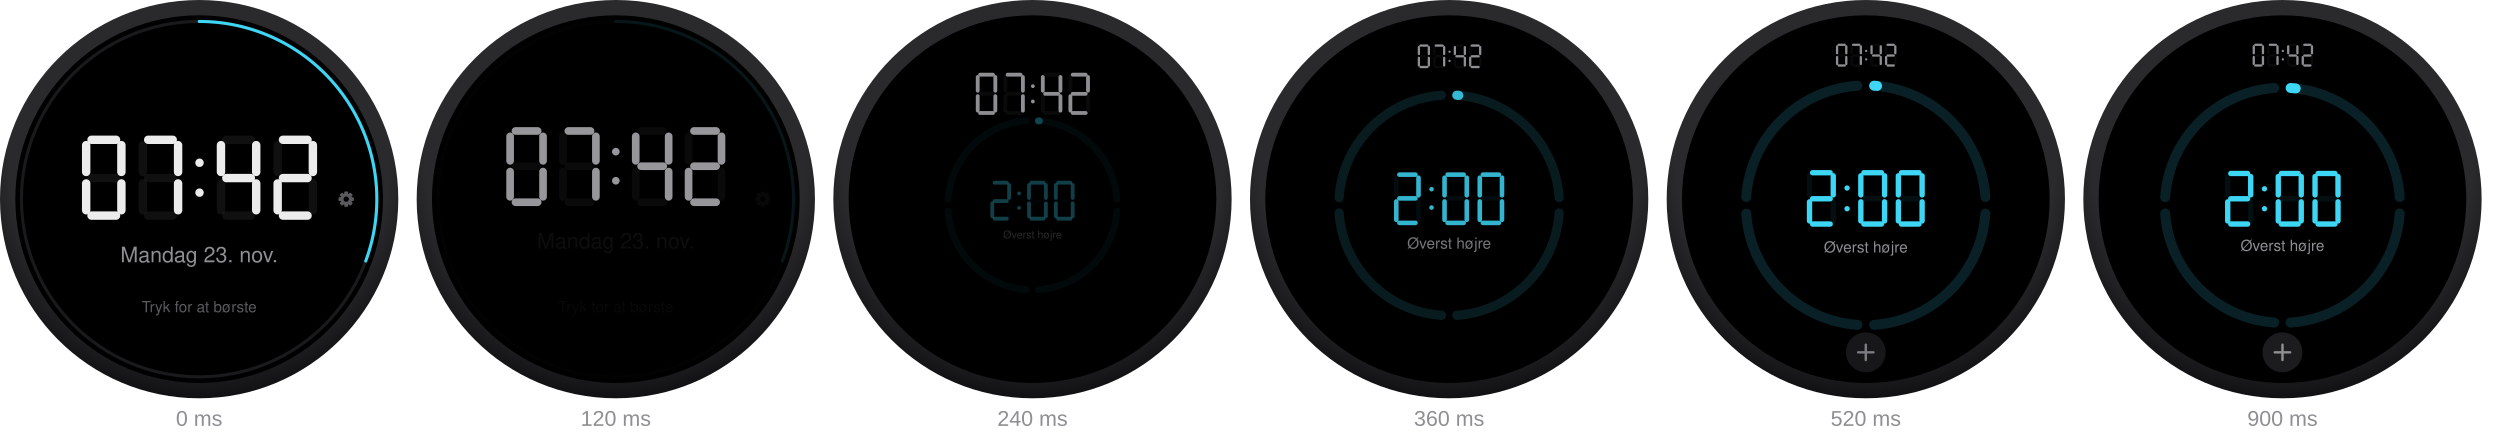
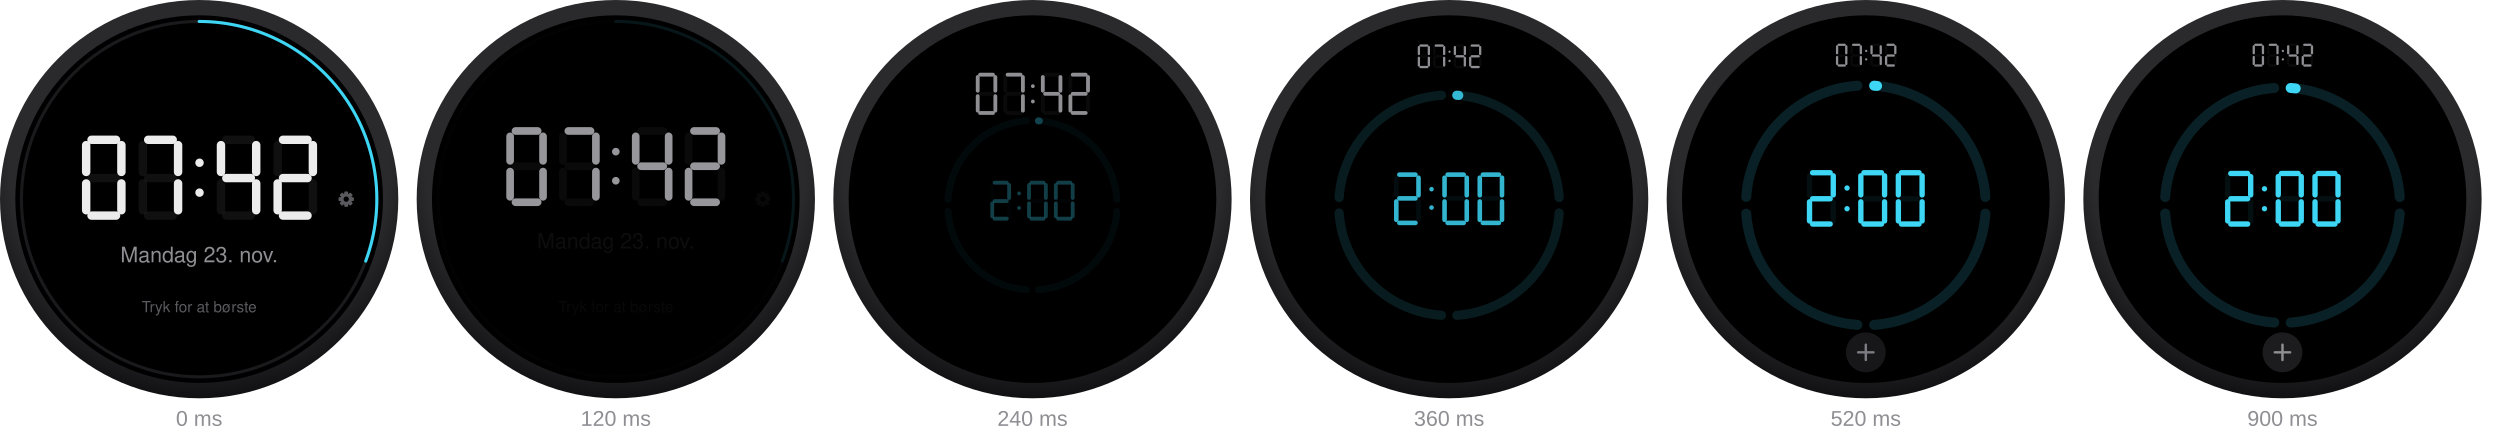
<svg xmlns="http://www.w3.org/2000/svg" width="1632" height="286" viewBox="0 0 1632 286">
  <svg x="0" y="0" width="260" height="260" viewBox="0 0 520 520">
    <defs>
      <clipPath id="screen">
        <circle cx="240" cy="240" r="240" />
      </clipPath>
      <radialGradient id="bezel" cx="50%" cy="40%" r="60%">
        <stop offset="80%" stop-color="#2A2A2D" />
        <stop offset="100%" stop-color="#111113" />
      </radialGradient>
    </defs>
    <circle cx="260" cy="260" r="260" fill="url(#bezel)" />
    <g transform="translate(20 20)" clip-path="url(#screen)">
      <rect width="480" height="480" fill="#000" />
      <circle cx="240" cy="240" r="232" fill="none" stroke="#1A1A1C" stroke-opacity="1.000" stroke-width="4" />
      <path d="M240.00 8.00 A232 232 0 0 1 457.45 320.87" fill="none" stroke="#3dd6f5" stroke-opacity="1.000" stroke-width="4" stroke-linecap="round" />
      <text x="240" y="316" font-family="Montserrat, 'Segoe UI', Helvetica, Arial, sans-serif" font-size="28" font-weight="500" fill="#8e8e93" fill-opacity="1.000" text-anchor="middle" dominant-baseline="central">Mandag 23. nov.</text>
      <text x="240" y="383" font-family="Montserrat, 'Segoe UI', Helvetica, Arial, sans-serif" font-size="20" font-weight="500" fill="#5A5A5E" fill-opacity="1.000" text-anchor="middle" dominant-baseline="central">Tryk for at børste</text>
      <g class="settings-gear" fill="#5A5A5E" opacity="1.000">
        <rect x="429.5" y="230" width="5" height="6" rx="1" transform="rotate(0 432 240)" />
        <rect x="429.5" y="230" width="5" height="6" rx="1" transform="rotate(45 432 240)" />
        <rect x="429.5" y="230" width="5" height="6" rx="1" transform="rotate(90 432 240)" />
        <rect x="429.5" y="230" width="5" height="6" rx="1" transform="rotate(135 432 240)" />
        <rect x="429.5" y="230" width="5" height="6" rx="1" transform="rotate(180 432 240)" />
        <rect x="429.5" y="230" width="5" height="6" rx="1" transform="rotate(225 432 240)" />
        <rect x="429.5" y="230" width="5" height="6" rx="1" transform="rotate(270 432 240)" />
        <rect x="429.5" y="230" width="5" height="6" rx="1" transform="rotate(315 432 240)" />
        <circle cx="432" cy="240" r="5.5" fill="none" stroke="#5A5A5E" stroke-width="4" />
      </g>
      <rect x="94" y="157" width="43" height="11" rx="5.5" fill="#ececec" fill-opacity="1.000" />
      <rect x="133" y="164" width="11" height="46" rx="5.5" fill="#ececec" fill-opacity="1.000" />
      <rect x="133" y="214" width="11" height="46" rx="5.5" fill="#ececec" fill-opacity="1.000" />
      <rect x="94" y="256" width="43" height="11" rx="5.5" fill="#ececec" fill-opacity="1.000" />
      <rect x="87" y="214" width="11" height="46" rx="5.5" fill="#ececec" fill-opacity="1.000" />
      <rect x="87" y="164" width="11" height="46" rx="5.5" fill="#ececec" fill-opacity="1.000" />
      <rect x="94" y="207" width="43" height="11" rx="5.5" fill="#ececec" fill-opacity="0.071" />
      <rect x="168" y="157" width="43" height="11" rx="5.5" fill="#ececec" fill-opacity="1.000" />
      <rect x="207" y="164" width="11" height="46" rx="5.5" fill="#ececec" fill-opacity="1.000" />
      <rect x="207" y="214" width="11" height="46" rx="5.5" fill="#ececec" fill-opacity="1.000" />
      <rect x="168" y="256" width="43" height="11" rx="5.5" fill="#ececec" fill-opacity="0.071" />
      <rect x="161" y="214" width="11" height="46" rx="5.5" fill="#ececec" fill-opacity="0.071" />
      <rect x="161" y="164" width="11" height="46" rx="5.5" fill="#ececec" fill-opacity="0.071" />
      <rect x="168" y="207" width="43" height="11" rx="5.5" fill="#ececec" fill-opacity="0.071" />
      <rect x="235" y="187" width="11" height="11" rx="5.5" fill="#ececec" fill-opacity="1.000" />
      <rect x="235" y="226" width="11" height="11" rx="5.5" fill="#ececec" fill-opacity="1.000" />
      <rect x="270" y="157" width="43" height="11" rx="5.5" fill="#ececec" fill-opacity="0.071" />
      <rect x="309" y="164" width="11" height="46" rx="5.5" fill="#ececec" fill-opacity="1.000" />
      <rect x="309" y="214" width="11" height="46" rx="5.5" fill="#ececec" fill-opacity="1.000" />
      <rect x="270" y="256" width="43" height="11" rx="5.5" fill="#ececec" fill-opacity="0.071" />
      <rect x="263" y="214" width="11" height="46" rx="5.5" fill="#ececec" fill-opacity="0.071" />
      <rect x="263" y="164" width="11" height="46" rx="5.5" fill="#ececec" fill-opacity="1.000" />
      <rect x="270" y="207" width="43" height="11" rx="5.5" fill="#ececec" fill-opacity="1.000" />
      <rect x="344" y="157" width="43" height="11" rx="5.5" fill="#ececec" fill-opacity="1.000" />
      <rect x="383" y="164" width="11" height="46" rx="5.5" fill="#ececec" fill-opacity="1.000" />
      <rect x="383" y="214" width="11" height="46" rx="5.5" fill="#ececec" fill-opacity="0.071" />
      <rect x="344" y="256" width="43" height="11" rx="5.5" fill="#ececec" fill-opacity="1.000" />
      <rect x="337" y="214" width="11" height="46" rx="5.5" fill="#ececec" fill-opacity="1.000" />
      <rect x="337" y="164" width="11" height="46" rx="5.5" fill="#ececec" fill-opacity="0.071" />
      <rect x="344" y="207" width="43" height="11" rx="5.5" fill="#ececec" fill-opacity="1.000" />
    </g>
  </svg>
  <text x="130" y="278" font-family="Segoe UI, Arial" font-size="14" fill="#8E8E93" text-anchor="middle">0 ms</text>
  <svg x="272" y="0" width="260" height="260" viewBox="0 0 520 520">
    <defs>
      <clipPath id="screen">
        <circle cx="240" cy="240" r="240" />
      </clipPath>
      <radialGradient id="bezel" cx="50%" cy="40%" r="60%">
        <stop offset="80%" stop-color="#2A2A2D" />
        <stop offset="100%" stop-color="#111113" />
      </radialGradient>
    </defs>
    <circle cx="260" cy="260" r="260" fill="url(#bezel)" />
    <g transform="translate(20 20)" clip-path="url(#screen)">
      <rect width="480" height="480" fill="#000" />
      <circle cx="240" cy="240" r="232" fill="none" stroke="#1A1A1C" stroke-opacity="0.094" stroke-width="4" />
      <path d="M240.00 8.00 A232 232 0 0 1 457.45 320.87" fill="none" stroke="#3dd6f5" stroke-opacity="0.094" stroke-width="4" stroke-linecap="round" />
      <text x="240" y="298" font-family="Montserrat, 'Segoe UI', Helvetica, Arial, sans-serif" font-size="28" font-weight="500" fill="#8e8e93" fill-opacity="0.094" text-anchor="middle" dominant-baseline="central">Mandag 23. nov.</text>
      <text x="240" y="383" font-family="Montserrat, 'Segoe UI', Helvetica, Arial, sans-serif" font-size="20" font-weight="500" fill="#5A5A5E" fill-opacity="0.094" text-anchor="middle" dominant-baseline="central">Tryk for at børste</text>
      <g class="settings-gear" fill="#5A5A5E" opacity="0.094">
        <rect x="429.5" y="230" width="5" height="6" rx="1" transform="rotate(0 432 240)" />
        <rect x="429.5" y="230" width="5" height="6" rx="1" transform="rotate(45 432 240)" />
        <rect x="429.5" y="230" width="5" height="6" rx="1" transform="rotate(90 432 240)" />
        <rect x="429.5" y="230" width="5" height="6" rx="1" transform="rotate(135 432 240)" />
        <rect x="429.5" y="230" width="5" height="6" rx="1" transform="rotate(180 432 240)" />
        <rect x="429.5" y="230" width="5" height="6" rx="1" transform="rotate(225 432 240)" />
        <rect x="429.5" y="230" width="5" height="6" rx="1" transform="rotate(270 432 240)" />
        <rect x="429.5" y="230" width="5" height="6" rx="1" transform="rotate(315 432 240)" />
        <circle cx="432" cy="240" r="5.5" fill="none" stroke="#5A5A5E" stroke-width="4" />
      </g>
      <rect x="104" y="146" width="39" height="10" rx="5" fill="#97979b" fill-opacity="1.000" />
      <rect x="140" y="153" width="10" height="42" rx="5" fill="#97979b" fill-opacity="1.000" />
      <rect x="140" y="199" width="10" height="43" rx="5" fill="#97979b" fill-opacity="1.000" />
      <rect x="104" y="239" width="39" height="10" rx="5" fill="#97979b" fill-opacity="1.000" />
      <rect x="97" y="199" width="10" height="43" rx="5" fill="#97979b" fill-opacity="1.000" />
      <rect x="97" y="153" width="10" height="42" rx="5" fill="#97979b" fill-opacity="1.000" />
      <rect x="104" y="192" width="39" height="10" rx="5" fill="#97979b" fill-opacity="0.071" />
      <rect x="173" y="146" width="39" height="10" rx="5" fill="#97979b" fill-opacity="1.000" />
      <rect x="209" y="153" width="10" height="42" rx="5" fill="#97979b" fill-opacity="1.000" />
      <rect x="209" y="199" width="10" height="43" rx="5" fill="#97979b" fill-opacity="1.000" />
      <rect x="173" y="239" width="39" height="10" rx="5" fill="#97979b" fill-opacity="0.071" />
      <rect x="166" y="199" width="10" height="43" rx="5" fill="#97979b" fill-opacity="0.071" />
      <rect x="166" y="153" width="10" height="42" rx="5" fill="#97979b" fill-opacity="0.071" />
      <rect x="173" y="192" width="39" height="10" rx="5" fill="#97979b" fill-opacity="0.071" />
      <rect x="235" y="173" width="10" height="10" rx="5" fill="#97979b" fill-opacity="1.000" />
      <rect x="235" y="211" width="10" height="10" rx="5" fill="#97979b" fill-opacity="1.000" />
      <rect x="268" y="146" width="39" height="10" rx="5" fill="#97979b" fill-opacity="0.071" />
      <rect x="304" y="153" width="10" height="42" rx="5" fill="#97979b" fill-opacity="1.000" />
      <rect x="304" y="199" width="10" height="43" rx="5" fill="#97979b" fill-opacity="1.000" />
      <rect x="268" y="239" width="39" height="10" rx="5" fill="#97979b" fill-opacity="0.071" />
      <rect x="261" y="199" width="10" height="43" rx="5" fill="#97979b" fill-opacity="0.071" />
      <rect x="261" y="153" width="10" height="42" rx="5" fill="#97979b" fill-opacity="1.000" />
      <rect x="268" y="192" width="39" height="10" rx="5" fill="#97979b" fill-opacity="1.000" />
      <rect x="337" y="146" width="39" height="10" rx="5" fill="#97979b" fill-opacity="1.000" />
      <rect x="373" y="153" width="10" height="42" rx="5" fill="#97979b" fill-opacity="1.000" />
      <rect x="373" y="199" width="10" height="43" rx="5" fill="#97979b" fill-opacity="0.071" />
      <rect x="337" y="239" width="39" height="10" rx="5" fill="#97979b" fill-opacity="1.000" />
      <rect x="330" y="199" width="10" height="43" rx="5" fill="#97979b" fill-opacity="1.000" />
      <rect x="330" y="153" width="10" height="42" rx="5" fill="#97979b" fill-opacity="0.071" />
      <rect x="337" y="192" width="39" height="10" rx="5" fill="#97979b" fill-opacity="1.000" />
    </g>
  </svg>
  <text x="402" y="278" font-family="Segoe UI, Arial" font-size="14" fill="#8E8E93" text-anchor="middle">120 ms</text>
  <svg x="544" y="0" width="260" height="260" viewBox="0 0 520 520">
    <defs>
      <clipPath id="screen">
        <circle cx="240" cy="240" r="240" />
      </clipPath>
      <radialGradient id="bezel" cx="50%" cy="40%" r="60%">
        <stop offset="80%" stop-color="#2A2A2D" />
        <stop offset="100%" stop-color="#111113" />
      </radialGradient>
    </defs>
    <circle cx="260" cy="260" r="260" fill="url(#bezel)" />
    <g transform="translate(20 20)" clip-path="url(#screen)">
      <rect width="480" height="480" fill="#000" />
      <rect x="169" y="75" width="22" height="5" rx="2.5" fill="#8e8e93" fill-opacity="1.000" />
      <rect x="189" y="78" width="5" height="23" rx="2.5" fill="#8e8e93" fill-opacity="1.000" />
      <rect x="189" y="103" width="5" height="24" rx="2.5" fill="#8e8e93" fill-opacity="1.000" />
      <rect x="169" y="125" width="22" height="5" rx="2.5" fill="#8e8e93" fill-opacity="1.000" />
      <rect x="166" y="103" width="5" height="24" rx="2.5" fill="#8e8e93" fill-opacity="1.000" />
      <rect x="166" y="78" width="5" height="23" rx="2.5" fill="#8e8e93" fill-opacity="1.000" />
      <rect x="169" y="100" width="22" height="5" rx="2.5" fill="#8e8e93" fill-opacity="0.071" />
      <rect x="205" y="75" width="22" height="5" rx="2.5" fill="#8e8e93" fill-opacity="1.000" />
      <rect x="225" y="78" width="5" height="23" rx="2.5" fill="#8e8e93" fill-opacity="1.000" />
      <rect x="225" y="103" width="5" height="24" rx="2.5" fill="#8e8e93" fill-opacity="1.000" />
      <rect x="205" y="125" width="22" height="5" rx="2.5" fill="#8e8e93" fill-opacity="0.071" />
      <rect x="202" y="103" width="5" height="24" rx="2.5" fill="#8e8e93" fill-opacity="0.071" />
      <rect x="202" y="78" width="5" height="23" rx="2.5" fill="#8e8e93" fill-opacity="0.071" />
      <rect x="205" y="100" width="22" height="5" rx="2.5" fill="#8e8e93" fill-opacity="0.071" />
      <rect x="238" y="90" width="5" height="5" rx="2.5" fill="#8e8e93" fill-opacity="1.000" />
      <rect x="238" y="110" width="5" height="5" rx="2.5" fill="#8e8e93" fill-opacity="1.000" />
      <rect x="254" y="75" width="22" height="5" rx="2.5" fill="#8e8e93" fill-opacity="0.071" />
      <rect x="274" y="78" width="5" height="23" rx="2.5" fill="#8e8e93" fill-opacity="1.000" />
      <rect x="274" y="103" width="5" height="24" rx="2.5" fill="#8e8e93" fill-opacity="1.000" />
      <rect x="254" y="125" width="22" height="5" rx="2.5" fill="#8e8e93" fill-opacity="0.071" />
      <rect x="251" y="103" width="5" height="24" rx="2.5" fill="#8e8e93" fill-opacity="0.071" />
      <rect x="251" y="78" width="5" height="23" rx="2.5" fill="#8e8e93" fill-opacity="1.000" />
      <rect x="254" y="100" width="22" height="5" rx="2.5" fill="#8e8e93" fill-opacity="1.000" />
      <rect x="290" y="75" width="22" height="5" rx="2.5" fill="#8e8e93" fill-opacity="1.000" />
      <rect x="310" y="78" width="5" height="23" rx="2.5" fill="#8e8e93" fill-opacity="1.000" />
      <rect x="310" y="103" width="5" height="24" rx="2.5" fill="#8e8e93" fill-opacity="0.071" />
      <rect x="290" y="125" width="22" height="5" rx="2.5" fill="#8e8e93" fill-opacity="1.000" />
      <rect x="287" y="103" width="5" height="24" rx="2.5" fill="#8e8e93" fill-opacity="1.000" />
      <rect x="287" y="78" width="5" height="23" rx="2.5" fill="#8e8e93" fill-opacity="0.071" />
      <rect x="290" y="100" width="22" height="5" rx="2.5" fill="#8e8e93" fill-opacity="1.000" />
      <path d="M247.71 137.77 A110.5 110.5 0 0 1 350.23 240.29" fill="none" stroke="#3DD6F5" stroke-opacity="0.046" stroke-width="9" stroke-linecap="round" />
      <path d="M247.71 137.77 A110.5 110.5 0 0 1 248.97 137.86" fill="none" stroke="#3DD6F5" stroke-opacity="0.292" stroke-width="9" stroke-linecap="round" />
      <path d="M350.23 255.71 A110.5 110.5 0 0 1 247.71 358.23" fill="none" stroke="#3DD6F5" stroke-opacity="0.046" stroke-width="9" stroke-linecap="round" />
      <path d="M232.29 358.23 A110.5 110.5 0 0 1 129.77 255.71" fill="none" stroke="#3DD6F5" stroke-opacity="0.046" stroke-width="9" stroke-linecap="round" />
      <path d="M129.77 240.29 A110.5 110.5 0 0 1 232.29 137.77" fill="none" stroke="#3DD6F5" stroke-opacity="0.046" stroke-width="9" stroke-linecap="round" />
      <rect x="188" y="216" width="21" height="5" rx="2.5" fill="#3DD6F5" fill-opacity="0.292" />
      <rect x="207" y="219" width="5" height="22" rx="2.5" fill="#3DD6F5" fill-opacity="0.292" />
      <rect x="207" y="243" width="5" height="22" rx="2.5" fill="#3DD6F5" fill-opacity="0.021" />
      <rect x="188" y="263" width="21" height="5" rx="2.5" fill="#3DD6F5" fill-opacity="0.292" />
      <rect x="185" y="243" width="5" height="22" rx="2.5" fill="#3DD6F5" fill-opacity="0.292" />
      <rect x="185" y="219" width="5" height="22" rx="2.5" fill="#3DD6F5" fill-opacity="0.021" />
      <rect x="188" y="240" width="21" height="5" rx="2.5" fill="#3DD6F5" fill-opacity="0.292" />
      <rect x="220" y="230" width="5" height="5" rx="2.5" fill="#3DD6F5" fill-opacity="0.292" />
      <rect x="220" y="249" width="5" height="5" rx="2.5" fill="#3DD6F5" fill-opacity="0.292" />
      <rect x="236" y="216" width="21" height="5" rx="2.5" fill="#3DD6F5" fill-opacity="0.292" />
      <rect x="255" y="219" width="5" height="22" rx="2.5" fill="#3DD6F5" fill-opacity="0.292" />
      <rect x="255" y="243" width="5" height="22" rx="2.5" fill="#3DD6F5" fill-opacity="0.292" />
      <rect x="236" y="263" width="21" height="5" rx="2.5" fill="#3DD6F5" fill-opacity="0.292" />
      <rect x="233" y="243" width="5" height="22" rx="2.5" fill="#3DD6F5" fill-opacity="0.292" />
      <rect x="233" y="219" width="5" height="22" rx="2.5" fill="#3DD6F5" fill-opacity="0.292" />
      <rect x="236" y="240" width="21" height="5" rx="2.5" fill="#3DD6F5" fill-opacity="0.021" />
      <rect x="271" y="216" width="21" height="5" rx="2.5" fill="#3DD6F5" fill-opacity="0.292" />
      <rect x="290" y="219" width="5" height="22" rx="2.5" fill="#3DD6F5" fill-opacity="0.292" />
      <rect x="290" y="243" width="5" height="22" rx="2.5" fill="#3DD6F5" fill-opacity="0.292" />
      <rect x="271" y="263" width="21" height="5" rx="2.5" fill="#3DD6F5" fill-opacity="0.292" />
      <rect x="268" y="243" width="5" height="22" rx="2.5" fill="#3DD6F5" fill-opacity="0.292" />
      <rect x="268" y="219" width="5" height="22" rx="2.5" fill="#3DD6F5" fill-opacity="0.292" />
      <rect x="271" y="240" width="21" height="5" rx="2.5" fill="#3DD6F5" fill-opacity="0.021" />
-       <text x="240" y="288" font-family="Montserrat, 'Segoe UI', Helvetica, Arial, sans-serif" font-size="14" font-weight="500" fill="#8E8E93" fill-opacity="0.292" text-anchor="middle" dominant-baseline="central">Øverst højre</text>
+       <text x="240" y="288" font-family="Montserrat, 'Segoe UI', Helvetica, Arial, sans-serif" font-size="14" font-weight="500" fill="#8E8E93" fill-opacity="0.292" text-anchor="middle" dominant-baseline="central" />
    </g>
  </svg>
  <text x="674" y="278" font-family="Segoe UI, Arial" font-size="14" fill="#8E8E93" text-anchor="middle">240 ms</text>
  <svg x="816" y="0" width="260" height="260" viewBox="0 0 520 520">
    <defs>
      <clipPath id="screen">
        <circle cx="240" cy="240" r="240" />
      </clipPath>
      <radialGradient id="bezel" cx="50%" cy="40%" r="60%">
        <stop offset="80%" stop-color="#2A2A2D" />
        <stop offset="100%" stop-color="#111113" />
      </radialGradient>
    </defs>
    <circle cx="260" cy="260" r="260" fill="url(#bezel)" />
    <g transform="translate(20 20)" clip-path="url(#screen)">
      <rect width="480" height="480" fill="#000" />
      <rect x="201" y="38" width="12" height="3" rx="1.5" fill="#8e8e93" fill-opacity="1.000" />
      <rect x="212" y="40" width="3" height="12" rx="1.5" fill="#8e8e93" fill-opacity="1.000" />
      <rect x="212" y="54" width="3" height="13" rx="1.5" fill="#8e8e93" fill-opacity="1.000" />
      <rect x="201" y="66" width="12" height="3" rx="1.5" fill="#8e8e93" fill-opacity="1.000" />
      <rect x="199" y="54" width="3" height="13" rx="1.5" fill="#8e8e93" fill-opacity="1.000" />
      <rect x="199" y="40" width="3" height="12" rx="1.5" fill="#8e8e93" fill-opacity="1.000" />
      <rect x="201" y="52" width="12" height="3" rx="1.5" fill="#8e8e93" fill-opacity="0.071" />
      <rect x="221" y="38" width="12" height="3" rx="1.5" fill="#8e8e93" fill-opacity="1.000" />
      <rect x="232" y="40" width="3" height="12" rx="1.5" fill="#8e8e93" fill-opacity="1.000" />
      <rect x="232" y="54" width="3" height="13" rx="1.5" fill="#8e8e93" fill-opacity="1.000" />
      <rect x="221" y="66" width="12" height="3" rx="1.5" fill="#8e8e93" fill-opacity="0.071" />
      <rect x="219" y="54" width="3" height="13" rx="1.5" fill="#8e8e93" fill-opacity="0.071" />
      <rect x="219" y="40" width="3" height="12" rx="1.5" fill="#8e8e93" fill-opacity="0.071" />
      <rect x="221" y="52" width="12" height="3" rx="1.5" fill="#8e8e93" fill-opacity="0.071" />
      <rect x="239" y="46" width="3" height="3" rx="1.5" fill="#8e8e93" fill-opacity="1.000" />
      <rect x="239" y="58" width="3" height="3" rx="1.5" fill="#8e8e93" fill-opacity="1.000" />
      <rect x="248" y="38" width="12" height="3" rx="1.5" fill="#8e8e93" fill-opacity="0.071" />
      <rect x="259" y="40" width="3" height="12" rx="1.5" fill="#8e8e93" fill-opacity="1.000" />
      <rect x="259" y="54" width="3" height="13" rx="1.5" fill="#8e8e93" fill-opacity="1.000" />
      <rect x="248" y="66" width="12" height="3" rx="1.5" fill="#8e8e93" fill-opacity="0.071" />
      <rect x="246" y="54" width="3" height="13" rx="1.5" fill="#8e8e93" fill-opacity="0.071" />
      <rect x="246" y="40" width="3" height="12" rx="1.5" fill="#8e8e93" fill-opacity="1.000" />
      <rect x="248" y="52" width="12" height="3" rx="1.5" fill="#8e8e93" fill-opacity="1.000" />
      <rect x="268" y="38" width="12" height="3" rx="1.5" fill="#8e8e93" fill-opacity="1.000" />
      <rect x="279" y="40" width="3" height="12" rx="1.5" fill="#8e8e93" fill-opacity="1.000" />
      <rect x="279" y="54" width="3" height="13" rx="1.5" fill="#8e8e93" fill-opacity="0.071" />
      <rect x="268" y="66" width="12" height="3" rx="1.5" fill="#8e8e93" fill-opacity="1.000" />
      <rect x="266" y="54" width="3" height="13" rx="1.5" fill="#8e8e93" fill-opacity="1.000" />
      <rect x="266" y="40" width="3" height="12" rx="1.5" fill="#8e8e93" fill-opacity="0.071" />
      <rect x="268" y="52" width="12" height="3" rx="1.5" fill="#8e8e93" fill-opacity="1.000" />
      <path d="M250.04 104.35 A144 144 0 0 1 383.65 237.96" fill="none" stroke="#3DD6F5" stroke-opacity="0.133" stroke-width="12" stroke-linecap="round" />
      <path d="M250.04 104.35 A144 144 0 0 1 252.51 104.54" fill="none" stroke="#3DD6F5" stroke-opacity="0.845" stroke-width="12" stroke-linecap="round" />
      <path d="M383.65 258.04 A144 144 0 0 1 250.04 391.65" fill="none" stroke="#3DD6F5" stroke-opacity="0.133" stroke-width="12" stroke-linecap="round" />
      <path d="M229.96 391.65 A144 144 0 0 1 96.35 258.04" fill="none" stroke="#3DD6F5" stroke-opacity="0.133" stroke-width="12" stroke-linecap="round" />
      <path d="M96.35 237.96 A144 144 0 0 1 229.96 104.35" fill="none" stroke="#3DD6F5" stroke-opacity="0.133" stroke-width="12" stroke-linecap="round" />
      <rect x="172" y="205" width="27" height="6" rx="3" fill="#3DD6F5" fill-opacity="0.845" />
      <rect x="197" y="209" width="6" height="29" rx="3" fill="#3DD6F5" fill-opacity="0.845" />
      <rect x="197" y="240" width="6" height="30" rx="3" fill="#3DD6F5" fill-opacity="0.060" />
      <rect x="172" y="268" width="27" height="6" rx="3" fill="#3DD6F5" fill-opacity="0.845" />
      <rect x="168" y="240" width="6" height="30" rx="3" fill="#3DD6F5" fill-opacity="0.845" />
      <rect x="168" y="209" width="6" height="29" rx="3" fill="#3DD6F5" fill-opacity="0.060" />
      <rect x="172" y="236" width="27" height="6" rx="3" fill="#3DD6F5" fill-opacity="0.845" />
      <rect x="214" y="224" width="6" height="6" rx="3" fill="#3DD6F5" fill-opacity="0.845" />
      <rect x="214" y="248" width="6" height="6" rx="3" fill="#3DD6F5" fill-opacity="0.845" />
      <rect x="235" y="205" width="27" height="6" rx="3" fill="#3DD6F5" fill-opacity="0.845" />
      <rect x="260" y="209" width="6" height="29" rx="3" fill="#3DD6F5" fill-opacity="0.845" />
      <rect x="260" y="240" width="6" height="30" rx="3" fill="#3DD6F5" fill-opacity="0.845" />
      <rect x="235" y="268" width="27" height="6" rx="3" fill="#3DD6F5" fill-opacity="0.845" />
      <rect x="231" y="240" width="6" height="30" rx="3" fill="#3DD6F5" fill-opacity="0.845" />
      <rect x="231" y="209" width="6" height="29" rx="3" fill="#3DD6F5" fill-opacity="0.845" />
      <rect x="235" y="236" width="27" height="6" rx="3" fill="#3DD6F5" fill-opacity="0.060" />
      <rect x="281" y="205" width="27" height="6" rx="3" fill="#3DD6F5" fill-opacity="0.845" />
      <rect x="306" y="209" width="6" height="29" rx="3" fill="#3DD6F5" fill-opacity="0.845" />
      <rect x="306" y="240" width="6" height="30" rx="3" fill="#3DD6F5" fill-opacity="0.845" />
      <rect x="281" y="268" width="27" height="6" rx="3" fill="#3DD6F5" fill-opacity="0.845" />
      <rect x="277" y="240" width="6" height="30" rx="3" fill="#3DD6F5" fill-opacity="0.845" />
      <rect x="277" y="209" width="6" height="29" rx="3" fill="#3DD6F5" fill-opacity="0.845" />
      <rect x="281" y="236" width="27" height="6" rx="3" fill="#3DD6F5" fill-opacity="0.060" />
-       <text x="240" y="300" font-family="Montserrat, 'Segoe UI', Helvetica, Arial, sans-serif" font-size="20" font-weight="500" fill="#8E8E93" fill-opacity="0.845" text-anchor="middle" dominant-baseline="central">Øverst højre</text>
+       <text x="240" y="300" font-family="Montserrat, 'Segoe UI', Helvetica, Arial, sans-serif" font-size="20" font-weight="500" fill="#8E8E93" fill-opacity="0.845" text-anchor="middle" dominant-baseline="central" />
    </g>
  </svg>
  <text x="946" y="278" font-family="Segoe UI, Arial" font-size="14" fill="#8E8E93" text-anchor="middle">360 ms</text>
  <svg x="1088" y="0" width="260" height="260" viewBox="0 0 520 520">
    <defs>
      <clipPath id="screen">
        <circle cx="240" cy="240" r="240" />
      </clipPath>
      <radialGradient id="bezel" cx="50%" cy="40%" r="60%">
        <stop offset="80%" stop-color="#2A2A2D" />
        <stop offset="100%" stop-color="#111113" />
      </radialGradient>
    </defs>
    <circle cx="260" cy="260" r="260" fill="url(#bezel)" />
    <g transform="translate(20 20)" clip-path="url(#screen)">
      <rect width="480" height="480" fill="#000" />
      <rect x="203" y="37" width="11" height="3" rx="1.5" fill="#8e8e93" fill-opacity="1.000" />
      <rect x="213" y="39" width="3" height="12" rx="1.5" fill="#8e8e93" fill-opacity="1.000" />
      <rect x="213" y="53" width="3" height="12" rx="1.5" fill="#8e8e93" fill-opacity="1.000" />
      <rect x="203" y="64" width="11" height="3" rx="1.5" fill="#8e8e93" fill-opacity="1.000" />
      <rect x="201" y="53" width="3" height="12" rx="1.5" fill="#8e8e93" fill-opacity="1.000" />
      <rect x="201" y="39" width="3" height="12" rx="1.5" fill="#8e8e93" fill-opacity="1.000" />
      <rect x="203" y="51" width="11" height="3" rx="1.5" fill="#8e8e93" fill-opacity="0.071" />
      <rect x="222" y="37" width="11" height="3" rx="1.5" fill="#8e8e93" fill-opacity="1.000" />
      <rect x="232" y="39" width="3" height="12" rx="1.5" fill="#8e8e93" fill-opacity="1.000" />
      <rect x="232" y="53" width="3" height="12" rx="1.5" fill="#8e8e93" fill-opacity="1.000" />
      <rect x="222" y="64" width="11" height="3" rx="1.5" fill="#8e8e93" fill-opacity="0.071" />
      <rect x="220" y="53" width="3" height="12" rx="1.5" fill="#8e8e93" fill-opacity="0.071" />
      <rect x="220" y="39" width="3" height="12" rx="1.5" fill="#8e8e93" fill-opacity="0.071" />
      <rect x="222" y="51" width="11" height="3" rx="1.5" fill="#8e8e93" fill-opacity="0.071" />
      <rect x="239" y="45" width="3" height="3" rx="1.5" fill="#8e8e93" fill-opacity="1.000" />
      <rect x="239" y="56" width="3" height="3" rx="1.5" fill="#8e8e93" fill-opacity="1.000" />
      <rect x="248" y="37" width="11" height="3" rx="1.5" fill="#8e8e93" fill-opacity="0.071" />
      <rect x="258" y="39" width="3" height="12" rx="1.5" fill="#8e8e93" fill-opacity="1.000" />
      <rect x="258" y="53" width="3" height="12" rx="1.5" fill="#8e8e93" fill-opacity="1.000" />
      <rect x="248" y="64" width="11" height="3" rx="1.5" fill="#8e8e93" fill-opacity="0.071" />
      <rect x="246" y="53" width="3" height="12" rx="1.5" fill="#8e8e93" fill-opacity="0.071" />
      <rect x="246" y="39" width="3" height="12" rx="1.5" fill="#8e8e93" fill-opacity="1.000" />
      <rect x="248" y="51" width="11" height="3" rx="1.5" fill="#8e8e93" fill-opacity="1.000" />
      <rect x="267" y="37" width="11" height="3" rx="1.5" fill="#8e8e93" fill-opacity="1.000" />
      <rect x="277" y="39" width="3" height="12" rx="1.5" fill="#8e8e93" fill-opacity="1.000" />
      <rect x="277" y="53" width="3" height="12" rx="1.5" fill="#8e8e93" fill-opacity="0.071" />
      <rect x="267" y="64" width="11" height="3" rx="1.5" fill="#8e8e93" fill-opacity="1.000" />
      <rect x="265" y="53" width="3" height="12" rx="1.5" fill="#8e8e93" fill-opacity="1.000" />
      <rect x="265" y="39" width="3" height="12" rx="1.5" fill="#8e8e93" fill-opacity="0.071" />
      <rect x="267" y="51" width="11" height="3" rx="1.5" fill="#8e8e93" fill-opacity="1.000" />
      <path d="M250.92 91.88 A156.5 156.5 0 0 1 396.12 237.08" fill="none" stroke="#3DD6F5" stroke-opacity="0.157" stroke-width="13" stroke-linecap="round" />
      <path d="M250.92 91.88 A156.5 156.5 0 0 1 254.71 92.19" fill="none" stroke="#3DD6F5" stroke-opacity="1.000" stroke-width="13" stroke-linecap="round" />
      <path d="M396.12 258.92 A156.5 156.5 0 0 1 250.92 404.12" fill="none" stroke="#3DD6F5" stroke-opacity="0.157" stroke-width="13" stroke-linecap="round" />
      <path d="M229.08 404.12 A156.5 156.5 0 0 1 83.88 258.92" fill="none" stroke="#3DD6F5" stroke-opacity="0.157" stroke-width="13" stroke-linecap="round" />
      <path d="M83.88 237.08 A156.5 156.5 0 0 1 229.08 91.88" fill="none" stroke="#3DD6F5" stroke-opacity="0.157" stroke-width="13" stroke-linecap="round" />
      <rect x="167" y="202" width="30" height="7" rx="3.5" fill="#3DD6F5" fill-opacity="1.000" />
      <rect x="194" y="206" width="7" height="32" rx="3.5" fill="#3DD6F5" fill-opacity="1.000" />
      <rect x="194" y="240" width="7" height="32" rx="3.5" fill="#3DD6F5" fill-opacity="0.071" />
      <rect x="167" y="269" width="30" height="7" rx="3.5" fill="#3DD6F5" fill-opacity="1.000" />
      <rect x="163" y="240" width="7" height="32" rx="3.5" fill="#3DD6F5" fill-opacity="1.000" />
      <rect x="163" y="206" width="7" height="32" rx="3.5" fill="#3DD6F5" fill-opacity="0.071" />
      <rect x="167" y="236" width="30" height="7" rx="3.5" fill="#3DD6F5" fill-opacity="1.000" />
      <rect x="212" y="222" width="7" height="7" rx="3.5" fill="#3DD6F5" fill-opacity="1.000" />
      <rect x="212" y="249" width="7" height="7" rx="3.5" fill="#3DD6F5" fill-opacity="1.000" />
      <rect x="234" y="202" width="30" height="7" rx="3.5" fill="#3DD6F5" fill-opacity="1.000" />
      <rect x="261" y="206" width="7" height="32" rx="3.5" fill="#3DD6F5" fill-opacity="1.000" />
      <rect x="261" y="240" width="7" height="32" rx="3.5" fill="#3DD6F5" fill-opacity="1.000" />
      <rect x="234" y="269" width="30" height="7" rx="3.5" fill="#3DD6F5" fill-opacity="1.000" />
      <rect x="230" y="240" width="7" height="32" rx="3.5" fill="#3DD6F5" fill-opacity="1.000" />
      <rect x="230" y="206" width="7" height="32" rx="3.5" fill="#3DD6F5" fill-opacity="1.000" />
      <rect x="234" y="236" width="30" height="7" rx="3.5" fill="#3DD6F5" fill-opacity="0.071" />
      <rect x="283" y="202" width="30" height="7" rx="3.5" fill="#3DD6F5" fill-opacity="1.000" />
      <rect x="310" y="206" width="7" height="32" rx="3.5" fill="#3DD6F5" fill-opacity="1.000" />
      <rect x="310" y="240" width="7" height="32" rx="3.5" fill="#3DD6F5" fill-opacity="1.000" />
      <rect x="283" y="269" width="30" height="7" rx="3.5" fill="#3DD6F5" fill-opacity="1.000" />
      <rect x="279" y="240" width="7" height="32" rx="3.5" fill="#3DD6F5" fill-opacity="1.000" />
      <rect x="279" y="206" width="7" height="32" rx="3.5" fill="#3DD6F5" fill-opacity="1.000" />
      <rect x="283" y="236" width="30" height="7" rx="3.5" fill="#3DD6F5" fill-opacity="0.071" />
-       <text x="240" y="305" font-family="Montserrat, 'Segoe UI', Helvetica, Arial, sans-serif" font-size="20" font-weight="500" fill="#8E8E93" fill-opacity="1.000" text-anchor="middle" dominant-baseline="central">Øverst højre</text>
+       <text x="240" y="305" font-family="Montserrat, 'Segoe UI', Helvetica, Arial, sans-serif" font-size="20" font-weight="500" fill="#8E8E93" fill-opacity="1.000" text-anchor="middle" dominant-baseline="central" />
      <circle cx="240" cy="440" r="26" fill="#1C1C1E" fill-opacity="0.848" />
      <path d="M230 440 H250 M240 430 V450" stroke="#8E8E93" stroke-opacity="0.848" stroke-width="3.2" stroke-linecap="round" />
    </g>
  </svg>
  <text x="1218" y="278" font-family="Segoe UI, Arial" font-size="14" fill="#8E8E93" text-anchor="middle">520 ms</text>
  <svg x="1360" y="0" width="260" height="260" viewBox="0 0 520 520">
    <defs>
      <clipPath id="screen">
        <circle cx="240" cy="240" r="240" />
      </clipPath>
      <radialGradient id="bezel" cx="50%" cy="40%" r="60%">
        <stop offset="80%" stop-color="#2A2A2D" />
        <stop offset="100%" stop-color="#111113" />
      </radialGradient>
    </defs>
    <circle cx="260" cy="260" r="260" fill="url(#bezel)" />
    <g transform="translate(20 20)" clip-path="url(#screen)">
      <rect width="480" height="480" fill="#000" />
      <rect x="203" y="37" width="11" height="3" rx="1.5" fill="#8e8e93" fill-opacity="1.000" />
      <rect x="213" y="39" width="3" height="12" rx="1.5" fill="#8e8e93" fill-opacity="1.000" />
      <rect x="213" y="53" width="3" height="12" rx="1.5" fill="#8e8e93" fill-opacity="1.000" />
      <rect x="203" y="64" width="11" height="3" rx="1.5" fill="#8e8e93" fill-opacity="1.000" />
      <rect x="201" y="53" width="3" height="12" rx="1.5" fill="#8e8e93" fill-opacity="1.000" />
      <rect x="201" y="39" width="3" height="12" rx="1.5" fill="#8e8e93" fill-opacity="1.000" />
      <rect x="203" y="51" width="11" height="3" rx="1.5" fill="#8e8e93" fill-opacity="0.071" />
      <rect x="222" y="37" width="11" height="3" rx="1.5" fill="#8e8e93" fill-opacity="1.000" />
      <rect x="232" y="39" width="3" height="12" rx="1.5" fill="#8e8e93" fill-opacity="1.000" />
      <rect x="232" y="53" width="3" height="12" rx="1.5" fill="#8e8e93" fill-opacity="1.000" />
      <rect x="222" y="64" width="11" height="3" rx="1.5" fill="#8e8e93" fill-opacity="0.071" />
      <rect x="220" y="53" width="3" height="12" rx="1.5" fill="#8e8e93" fill-opacity="0.071" />
      <rect x="220" y="39" width="3" height="12" rx="1.5" fill="#8e8e93" fill-opacity="0.071" />
      <rect x="222" y="51" width="11" height="3" rx="1.5" fill="#8e8e93" fill-opacity="0.071" />
      <rect x="239" y="45" width="3" height="3" rx="1.5" fill="#8e8e93" fill-opacity="1.000" />
      <rect x="239" y="56" width="3" height="3" rx="1.5" fill="#8e8e93" fill-opacity="1.000" />
      <rect x="248" y="37" width="11" height="3" rx="1.5" fill="#8e8e93" fill-opacity="0.071" />
      <rect x="258" y="39" width="3" height="12" rx="1.5" fill="#8e8e93" fill-opacity="1.000" />
      <rect x="258" y="53" width="3" height="12" rx="1.5" fill="#8e8e93" fill-opacity="1.000" />
      <rect x="248" y="64" width="11" height="3" rx="1.5" fill="#8e8e93" fill-opacity="0.071" />
      <rect x="246" y="53" width="3" height="12" rx="1.5" fill="#8e8e93" fill-opacity="0.071" />
      <rect x="246" y="39" width="3" height="12" rx="1.5" fill="#8e8e93" fill-opacity="1.000" />
      <rect x="248" y="51" width="11" height="3" rx="1.5" fill="#8e8e93" fill-opacity="1.000" />
      <rect x="267" y="37" width="11" height="3" rx="1.5" fill="#8e8e93" fill-opacity="1.000" />
      <rect x="277" y="39" width="3" height="12" rx="1.5" fill="#8e8e93" fill-opacity="1.000" />
      <rect x="277" y="53" width="3" height="12" rx="1.5" fill="#8e8e93" fill-opacity="0.071" />
      <rect x="267" y="64" width="11" height="3" rx="1.5" fill="#8e8e93" fill-opacity="1.000" />
      <rect x="265" y="53" width="3" height="12" rx="1.5" fill="#8e8e93" fill-opacity="1.000" />
      <rect x="265" y="39" width="3" height="12" rx="1.5" fill="#8e8e93" fill-opacity="0.071" />
      <rect x="267" y="51" width="11" height="3" rx="1.5" fill="#8e8e93" fill-opacity="1.000" />
      <path d="M250.71 94.87 A153.5 153.5 0 0 1 393.13 237.29" fill="none" stroke="#3DD6F5" stroke-opacity="0.157" stroke-width="13" stroke-linecap="round" />
      <path d="M250.71 94.87 A153.5 153.5 0 0 1 257.27 95.47" fill="none" stroke="#3DD6F5" stroke-opacity="1.000" stroke-width="13" stroke-linecap="round" />
      <path d="M393.13 258.71 A153.5 153.5 0 0 1 250.71 401.13" fill="none" stroke="#3DD6F5" stroke-opacity="0.157" stroke-width="13" stroke-linecap="round" />
      <path d="M229.29 401.13 A153.5 153.5 0 0 1 86.87 258.71" fill="none" stroke="#3DD6F5" stroke-opacity="0.157" stroke-width="13" stroke-linecap="round" />
      <path d="M86.87 237.29 A153.5 153.5 0 0 1 229.29 94.87" fill="none" stroke="#3DD6F5" stroke-opacity="0.157" stroke-width="13" stroke-linecap="round" />
      <rect x="169" y="203" width="29" height="7" rx="3.5" fill="#3DD6F5" fill-opacity="1.000" />
      <rect x="195" y="207" width="7" height="31" rx="3.5" fill="#3DD6F5" fill-opacity="1.000" />
      <rect x="195" y="240" width="7" height="32" rx="3.5" fill="#3DD6F5" fill-opacity="0.071" />
      <rect x="169" y="269" width="29" height="7" rx="3.5" fill="#3DD6F5" fill-opacity="1.000" />
      <rect x="165" y="240" width="7" height="32" rx="3.5" fill="#3DD6F5" fill-opacity="1.000" />
      <rect x="165" y="207" width="7" height="31" rx="3.5" fill="#3DD6F5" fill-opacity="0.071" />
      <rect x="169" y="236" width="29" height="7" rx="3.5" fill="#3DD6F5" fill-opacity="1.000" />
      <rect x="213" y="223" width="7" height="7" rx="3.5" fill="#3DD6F5" fill-opacity="1.000" />
      <rect x="213" y="249" width="7" height="7" rx="3.5" fill="#3DD6F5" fill-opacity="1.000" />
      <rect x="235" y="203" width="29" height="7" rx="3.5" fill="#3DD6F5" fill-opacity="1.000" />
      <rect x="261" y="207" width="7" height="31" rx="3.5" fill="#3DD6F5" fill-opacity="1.000" />
      <rect x="261" y="240" width="7" height="32" rx="3.5" fill="#3DD6F5" fill-opacity="1.000" />
      <rect x="235" y="269" width="29" height="7" rx="3.5" fill="#3DD6F5" fill-opacity="1.000" />
      <rect x="231" y="240" width="7" height="32" rx="3.5" fill="#3DD6F5" fill-opacity="1.000" />
      <rect x="231" y="207" width="7" height="31" rx="3.5" fill="#3DD6F5" fill-opacity="1.000" />
      <rect x="235" y="236" width="29" height="7" rx="3.5" fill="#3DD6F5" fill-opacity="0.071" />
      <rect x="283" y="203" width="29" height="7" rx="3.5" fill="#3DD6F5" fill-opacity="1.000" />
      <rect x="309" y="207" width="7" height="31" rx="3.5" fill="#3DD6F5" fill-opacity="1.000" />
      <rect x="309" y="240" width="7" height="32" rx="3.5" fill="#3DD6F5" fill-opacity="1.000" />
      <rect x="283" y="269" width="29" height="7" rx="3.5" fill="#3DD6F5" fill-opacity="1.000" />
      <rect x="279" y="240" width="7" height="32" rx="3.5" fill="#3DD6F5" fill-opacity="1.000" />
      <rect x="279" y="207" width="7" height="31" rx="3.5" fill="#3DD6F5" fill-opacity="1.000" />
      <rect x="283" y="236" width="29" height="7" rx="3.5" fill="#3DD6F5" fill-opacity="0.071" />
-       <text x="240" y="303" font-family="Montserrat, 'Segoe UI', Helvetica, Arial, sans-serif" font-size="20" font-weight="500" fill="#8E8E93" fill-opacity="1.000" text-anchor="middle" dominant-baseline="central">Øverst højre</text>
+       <text x="240" y="303" font-family="Montserrat, 'Segoe UI', Helvetica, Arial, sans-serif" font-size="20" font-weight="500" fill="#8E8E93" fill-opacity="1.000" text-anchor="middle" dominant-baseline="central" />
      <circle cx="240" cy="440" r="26" fill="#1C1C1E" fill-opacity="1.000" />
      <path d="M230 440 H250 M240 430 V450" stroke="#8E8E93" stroke-opacity="1.000" stroke-width="3.2" stroke-linecap="round" />
    </g>
  </svg>
  <text x="1490" y="278" font-family="Segoe UI, Arial" font-size="14" fill="#8E8E93" text-anchor="middle">900 ms</text>
</svg>
